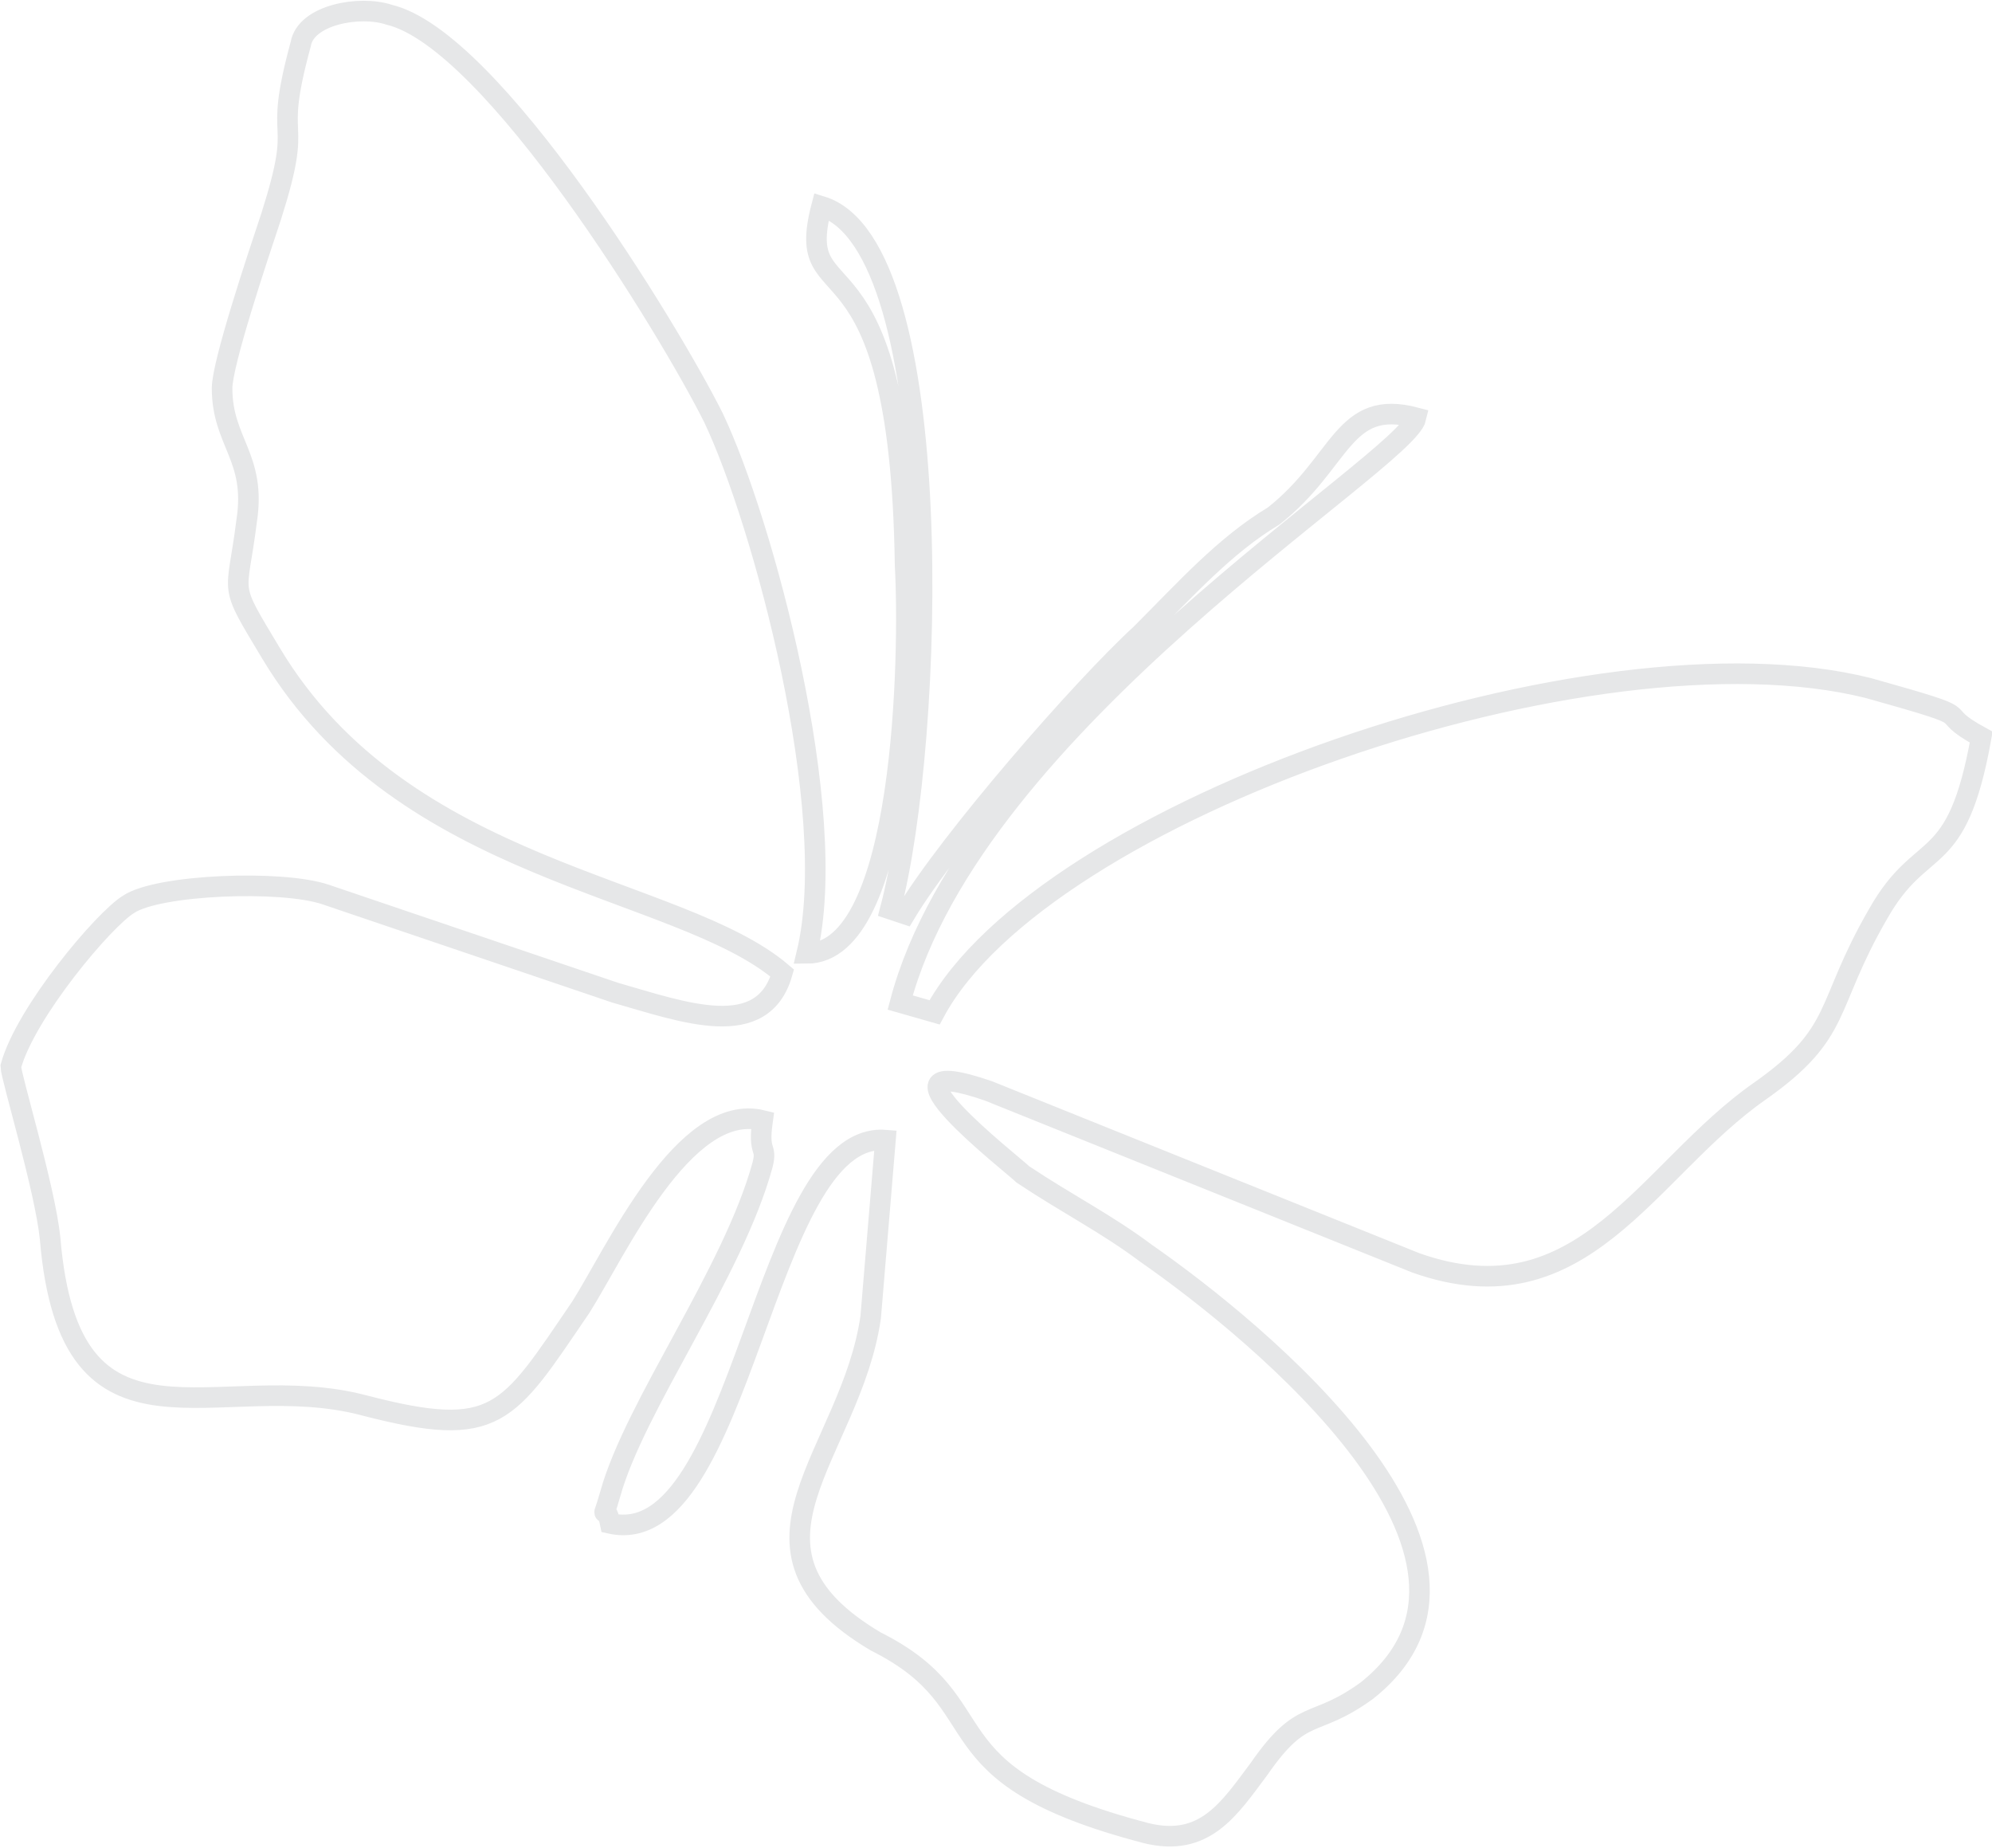
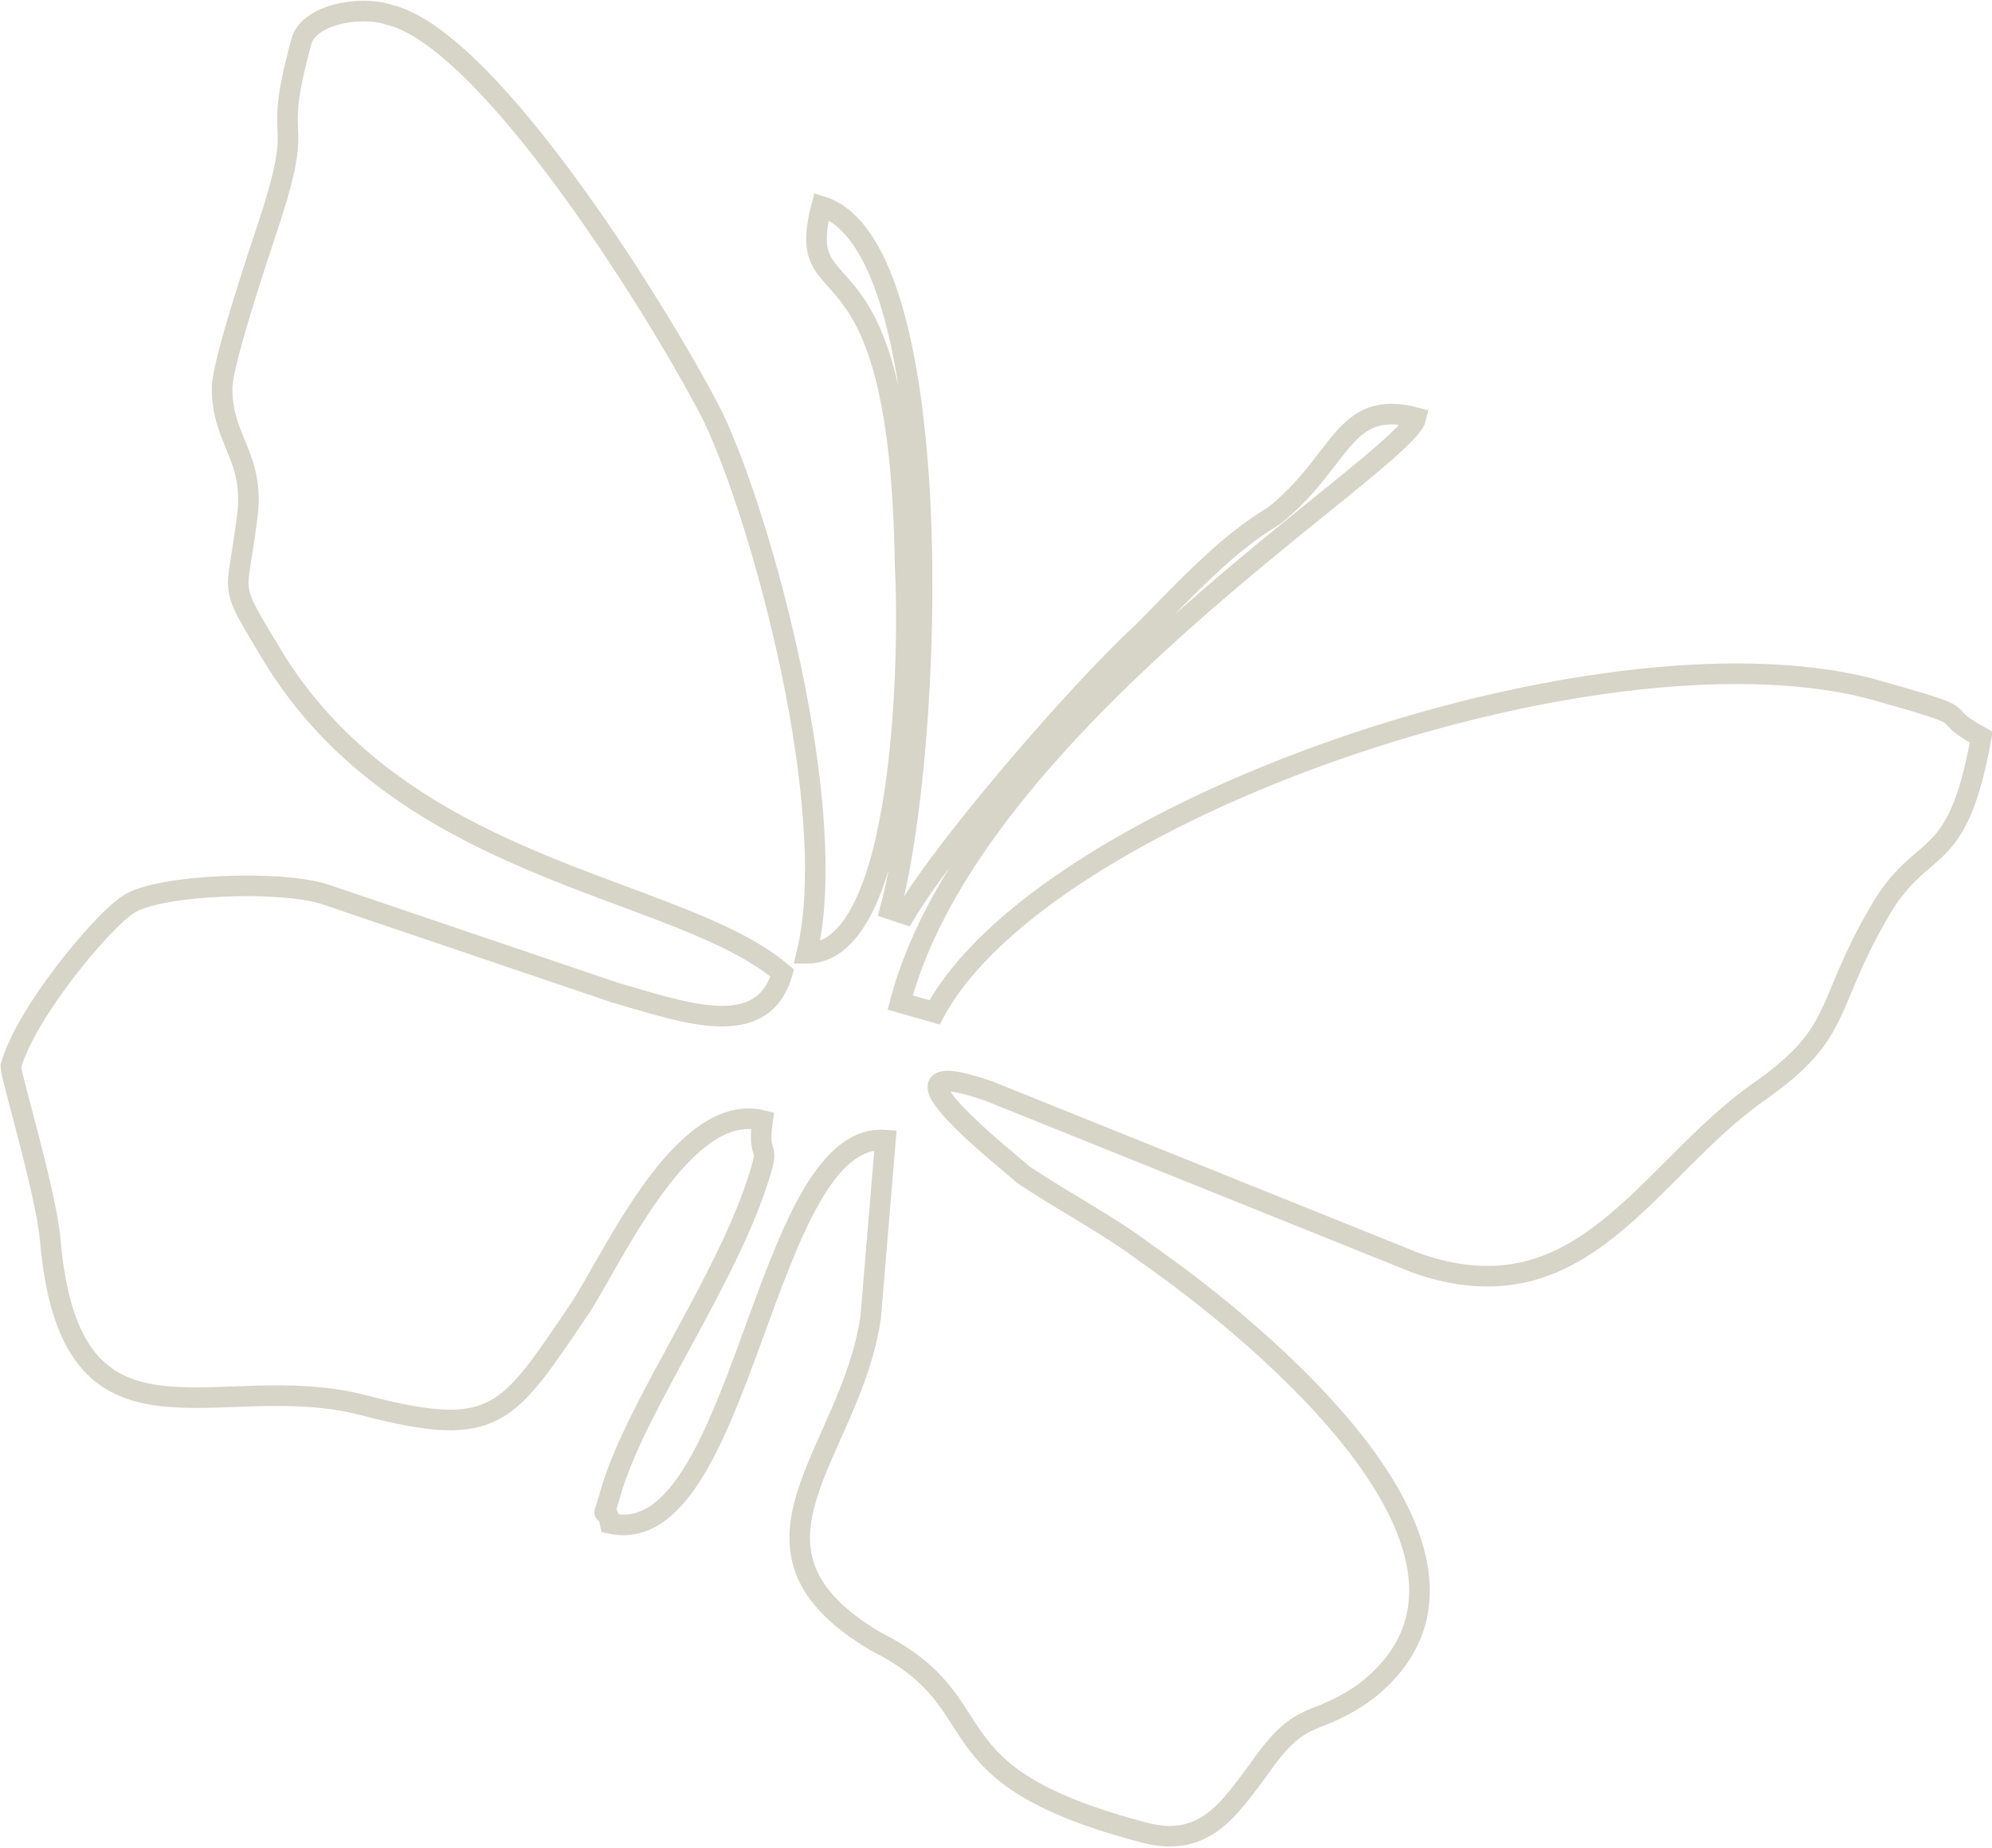
<svg xmlns="http://www.w3.org/2000/svg" xml:space="preserve" width="19.35mm" height="17.947mm" version="1.1" style="shape-rendering:geometricPrecision; text-rendering:geometricPrecision; image-rendering:optimizeQuality; fill-rule:evenodd; clip-rule:evenodd" viewBox="0 0 405 376">
  <defs>
    <style type="text/css">
   
-     .str0 {stroke:#E6E7E8;stroke-width:4.189}
+     .str0 {stroke:#D7D4C8;stroke-width:4.189}
    .fil0 {fill:none}
   
  </style>
  </defs>
  <g id="Layer_x0020_1">
    <path class="fil0 str0" d="M61 9c-6,22 1,13 -6,35 -3,9 -10,30 -10,35 0,11 7,14 5,27 -2,16 -4,12 5,27 27,45 83,47 104,65 -4,14 -20,8 -34,4l-59 -20c-9,-3 -34,-2 -40,2 -5,3 -21,22 -24,33 0,2 7,25 8,35 4,48 34,26 64,34 27,7 29,2 44,-20 7,-11 21,-42 37,-38 -1,7 1,5 0,9 -6,22 -26,49 -31,67 -2,7 -1,1 0,6 27,6 31,-80 56,-78l-3 36c-4,28 -31,47 1,66 26,13 9,27 55,39 12,3 17,-5 23,-13 9,-13 11,-8 22,-16 34,-27 -22,-73 -45,-89 -8,-6 -16,-10 -25,-16 -2,-2 -33,-26 -7,-17l87 35c34,12 47,-19 70,-35 17,-12 13,-17 24,-36 9,-16 16,-8 21,-36 -11,-6 2,-3 -23,-10 -56,-14 -168,25 -190,66l-7 -2c15,-57 103,-110 105,-119 -15,-4 -15,9 -29,20 -10,6 -18,15 -27,24 -12,11 -39,42 -48,57l-3 -1c9,-34 12,-135 -14,-143 -6,23 16,2 17,73 1,18 0,79 -20,79 7,-29 -9,-88 -19,-109 -9,-18 -45,-77 -66,-82 -6,-2 -17,0 -18,6z" />
  </g>
</svg>
